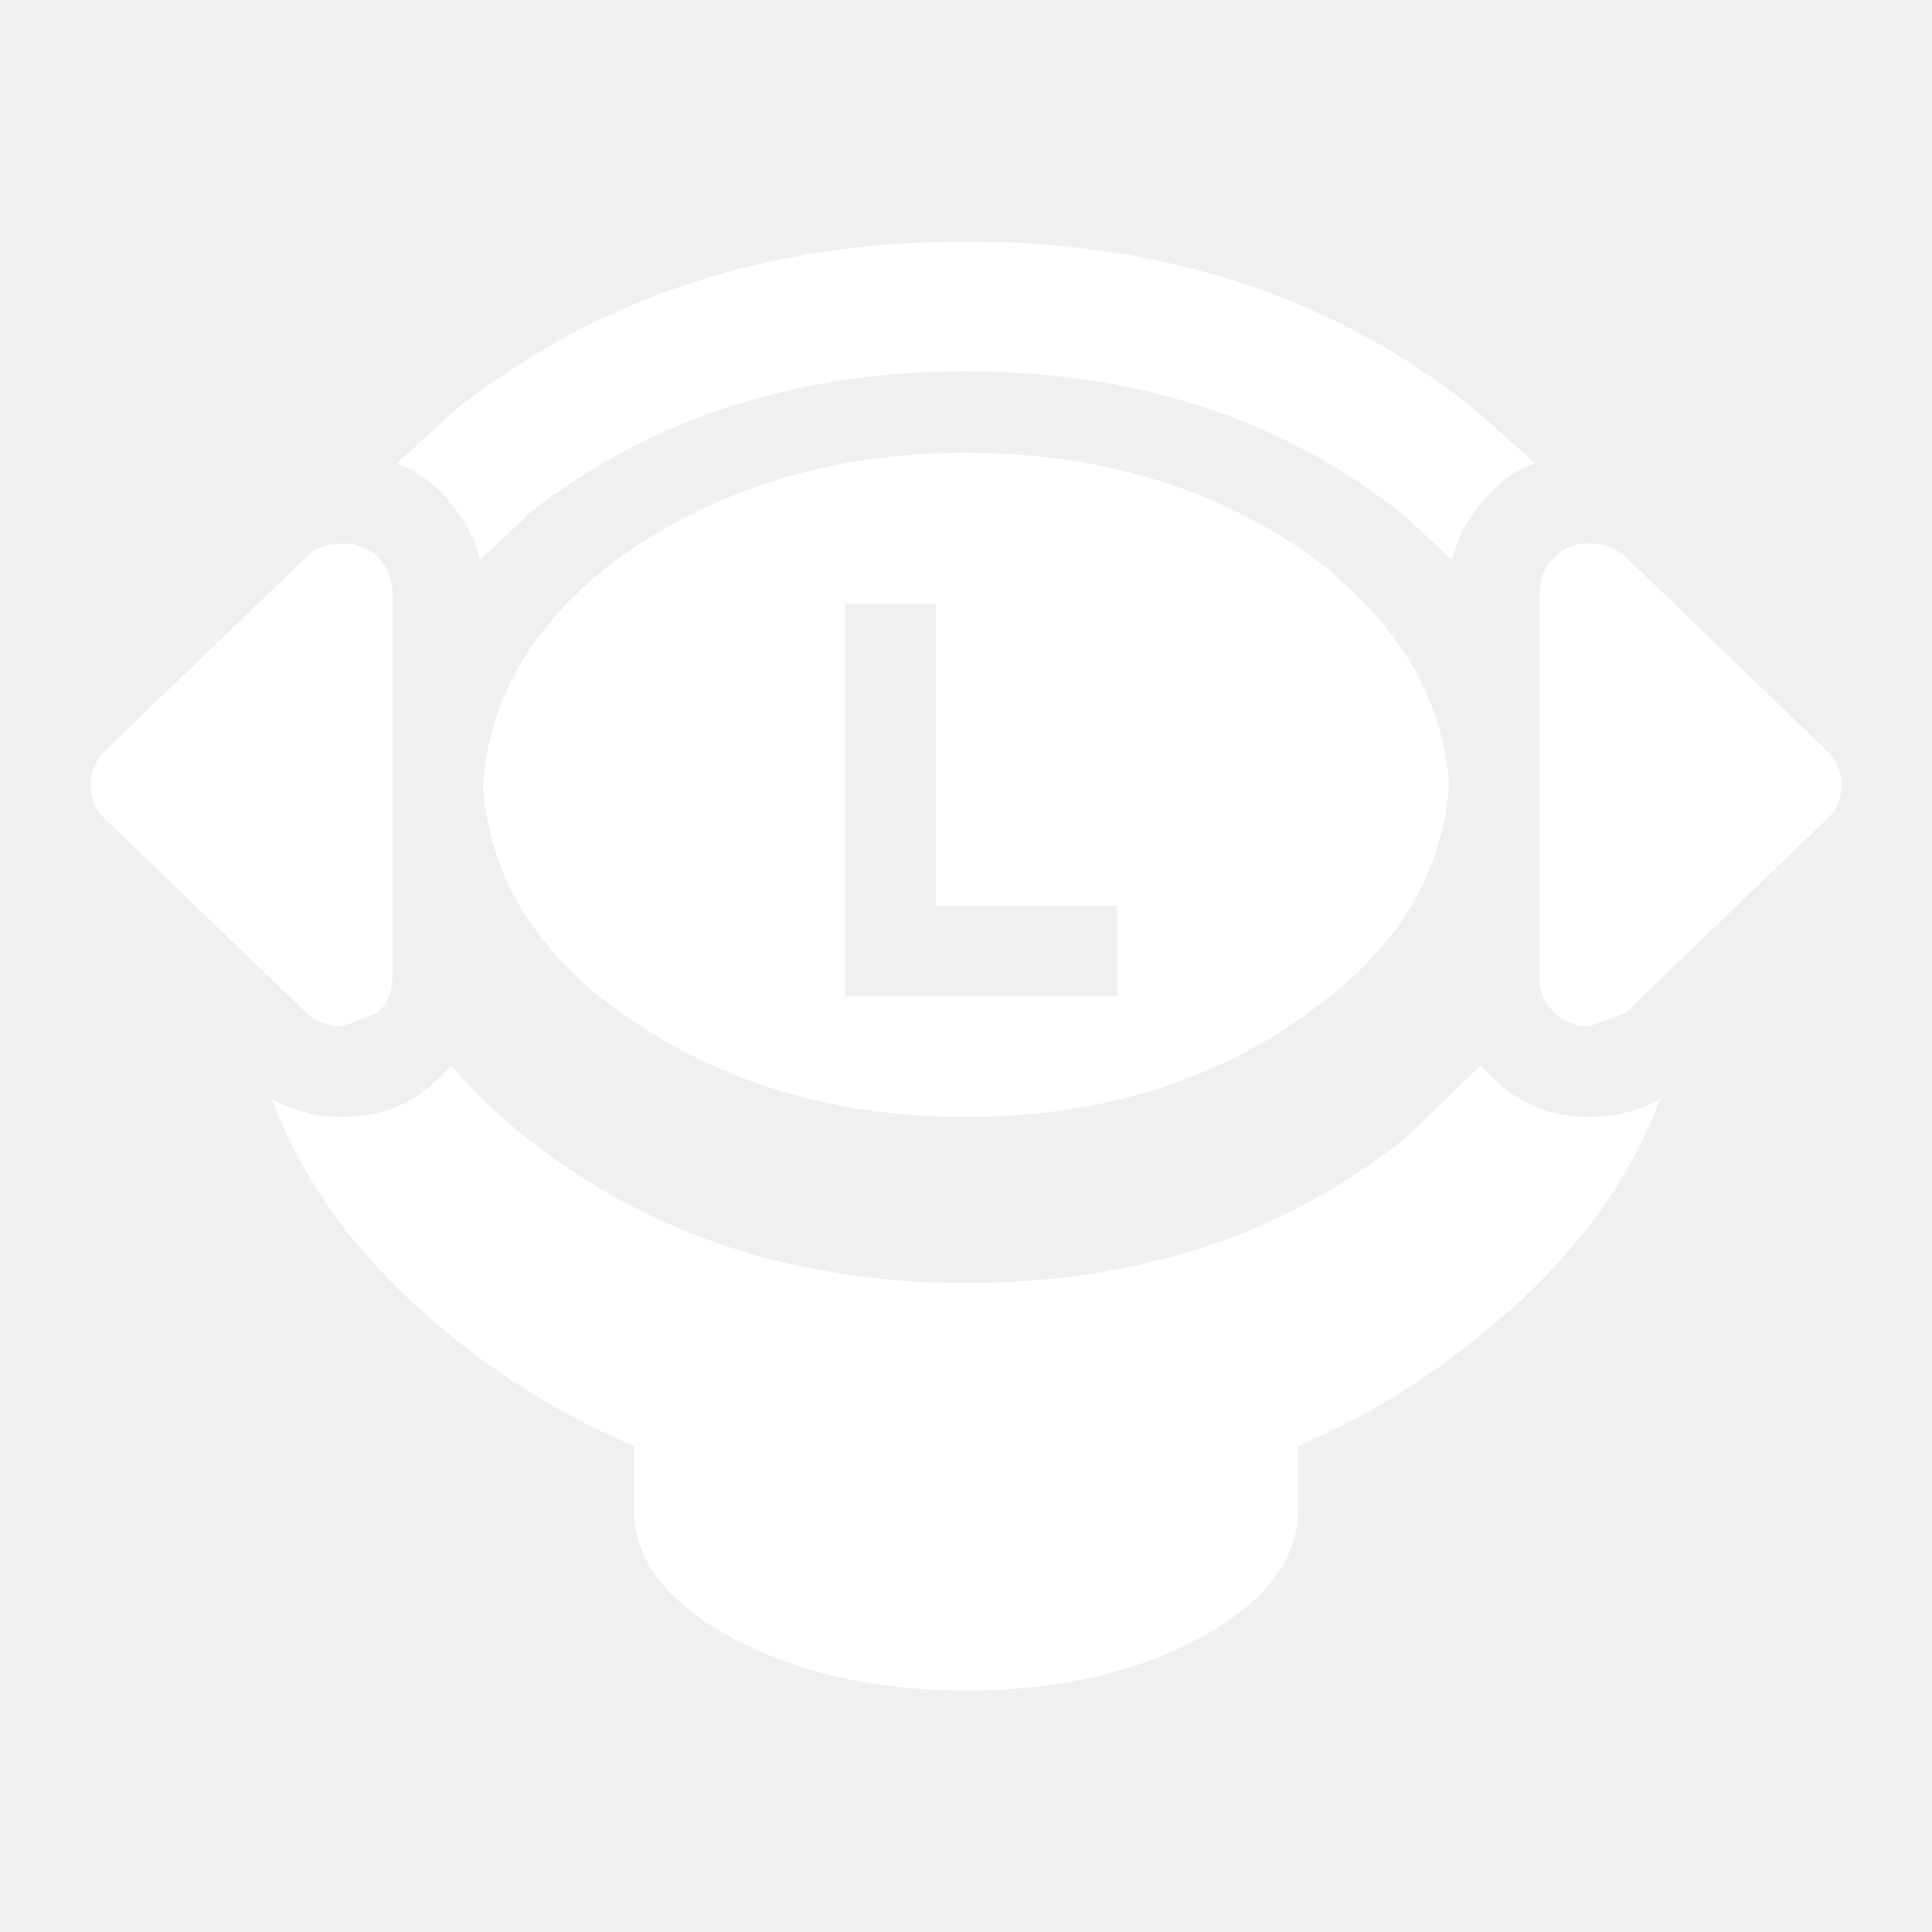
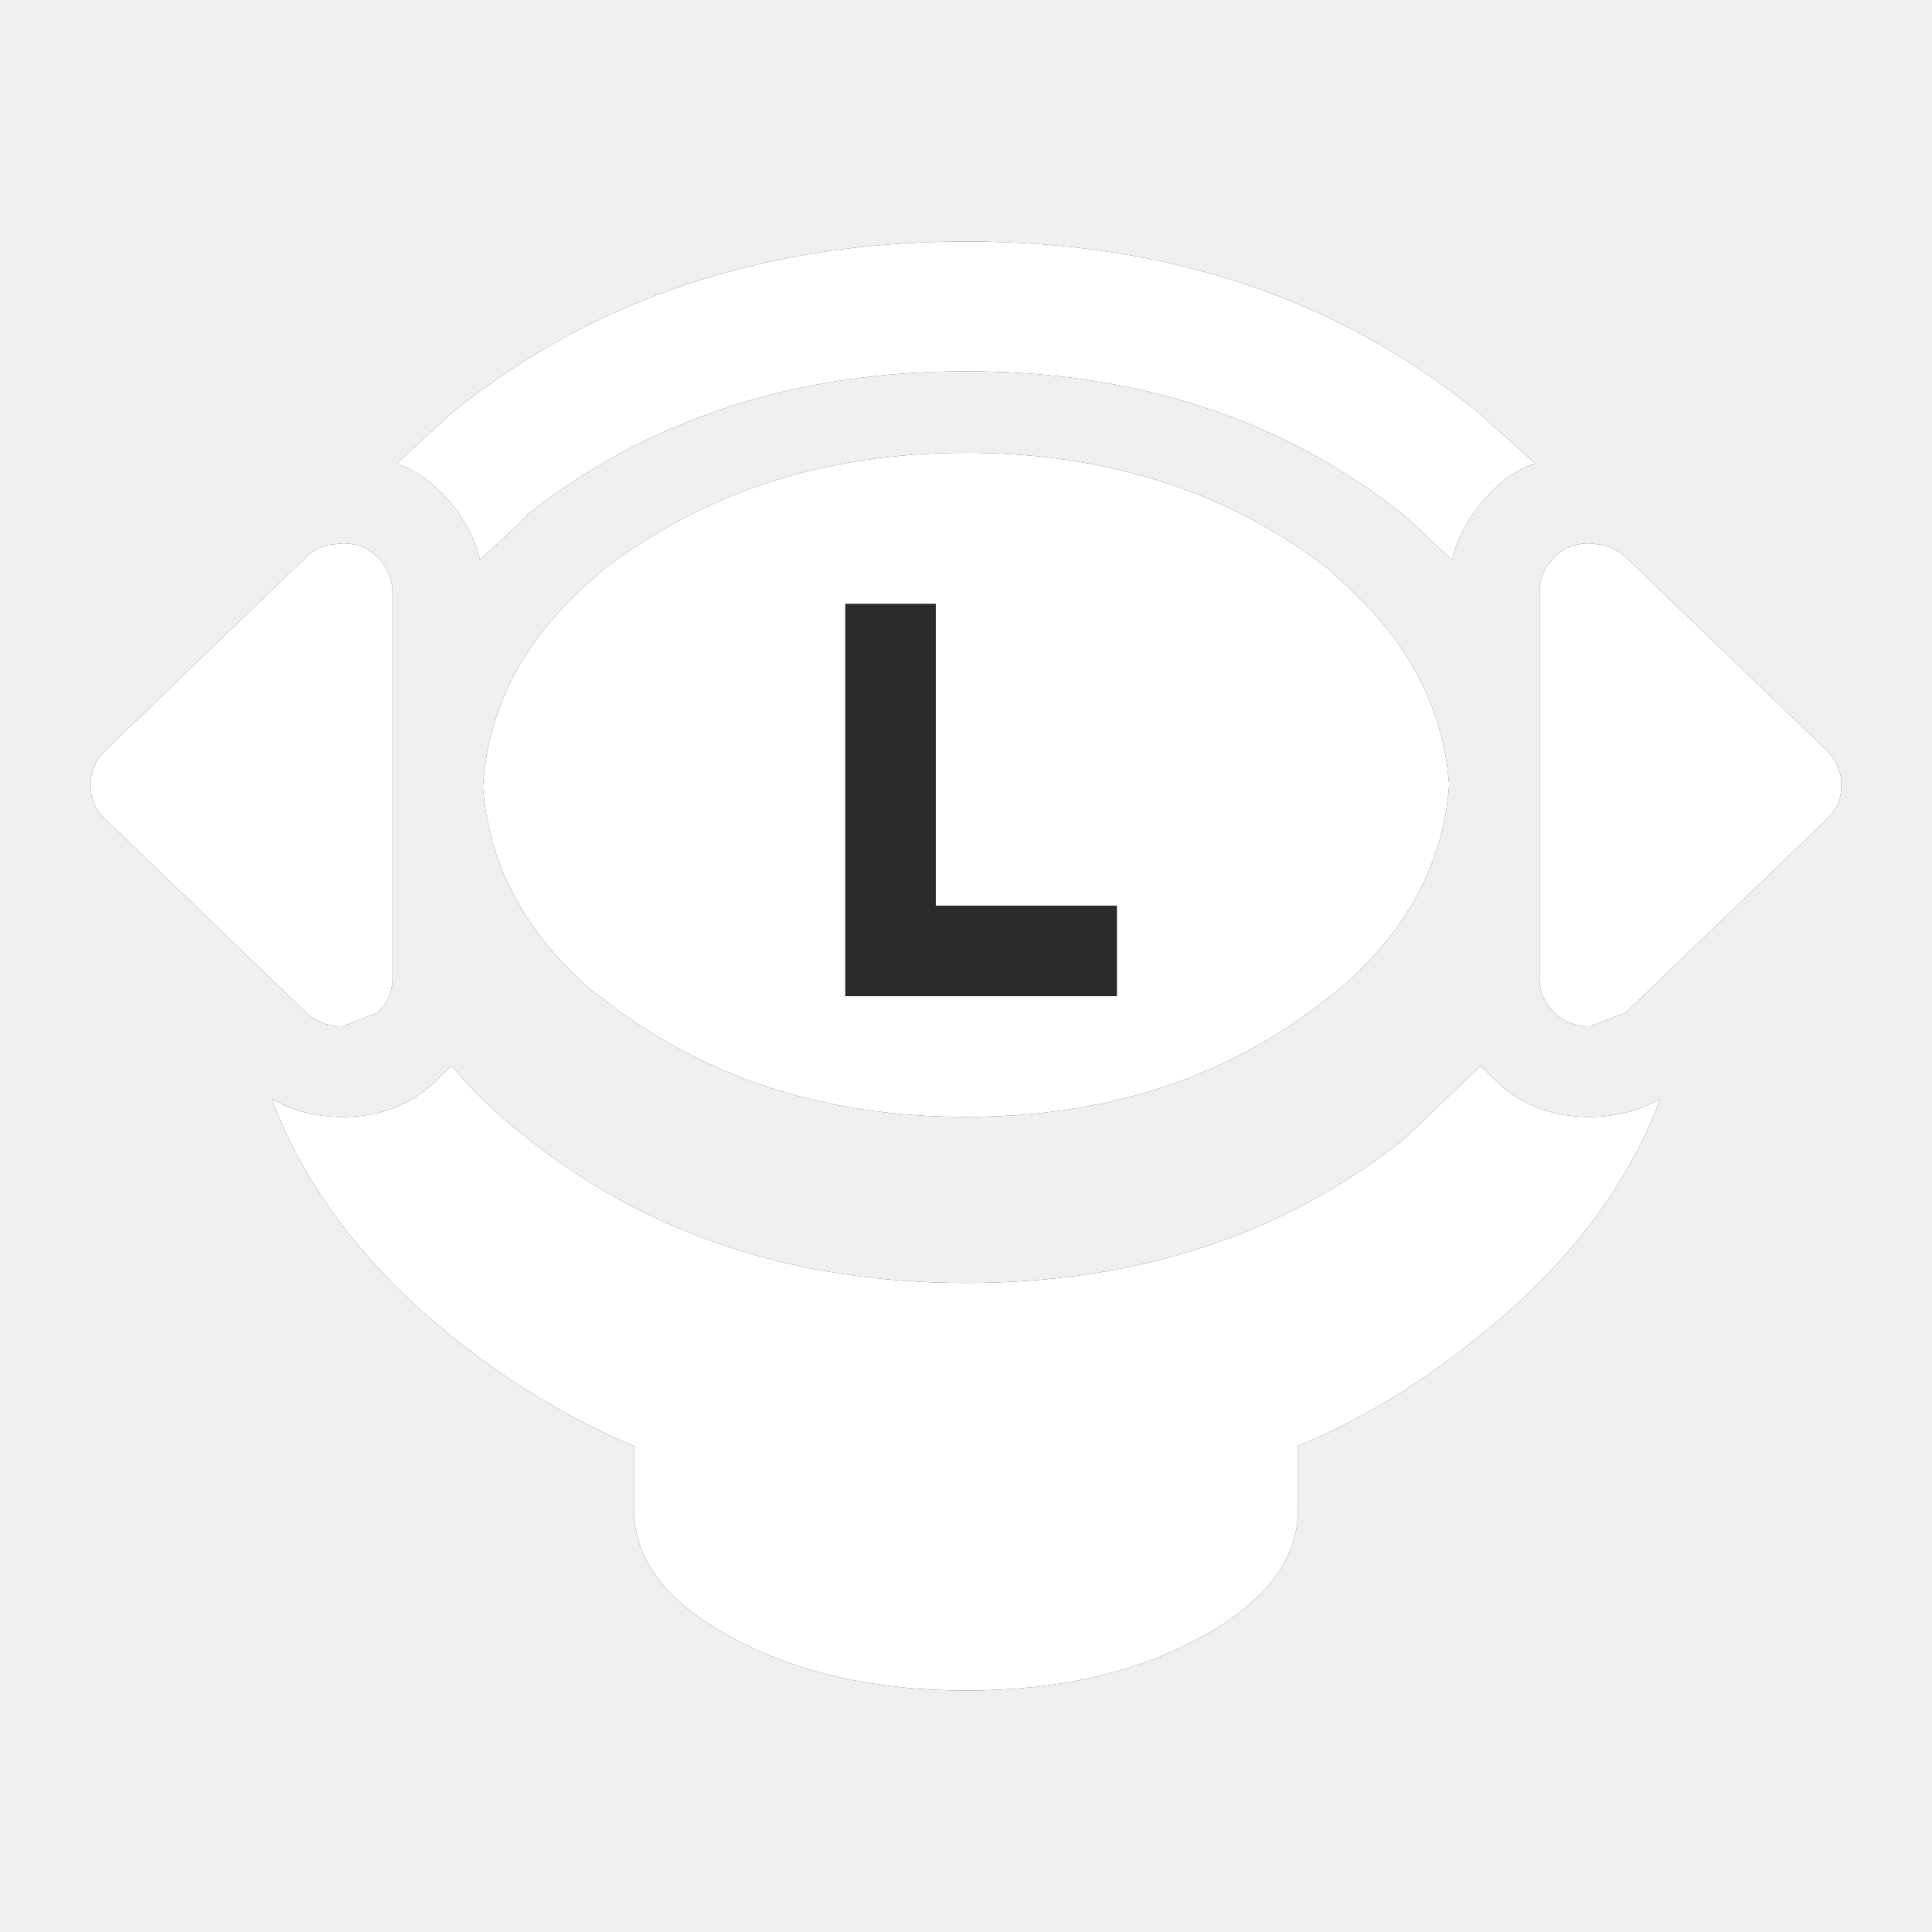
<svg xmlns="http://www.w3.org/2000/svg" width="64" height="64">
  <defs />
  <g>
+     <path stroke="none" fill="#2A2A2A" d="M44.15 19 Q47.7 22 48 25.95 L48 26.05 Q47.7 30 44.2 32.9 L44 33.05 Q39.05 37 32 37 24.85 37 19.8 32.95 L19.7 32.9 Q16.3 30 16 26.1 L16 26.05 Q16.25 22 19.85 19 L19.95 18.9 Q25 15 32 15 39.15 15 44.2 19 L44.15 19" />
+     <path stroke="none" fill="#2A2A2A" d="M32 8 Q42 8 48.95 13.65 L50.85 15.35 Q50 15.65 49.4 16.3 48.4 17.3 48.1 18.55 L46.55 17.1 Q40.55 12.3 32 12.3 23.45 12.3 17.4 17.1 L17.45 17.1 15.9 18.55 Q15.6 17.3 14.6 16.3 13.95 15.65 13.15 15.35 L15 13.65 Q22.05 8 32 8" />
+     <path stroke="none" fill="#2A2A2A" d="M60.5 27.15 L53.85 33.55 52.65 34 Q51.95 34 51.5 33.55 51 33.1 51 32.4 L51 19.6 Q51 18.95 51.5 18.45 51.95 18 52.65 18 L53.1 18.05 Q53.5 18.15 53.85 18.45 L60.5 24.85 Q61 25.35 61 26 61 26.7 60.5 27.15" />
+     <path stroke="none" fill="#2A2A2A" d="M3.5 27.15 Q3 26.7 3 26 3 25.35 3.5 24.85 L10.15 18.45 Q10.45 18.15 10.9 18.05 L11.35 18 Q12.05 18 12.5 18.45 13 18.95 13 19.6 L13 32.4 Q13 33.1 12.5 33.55 L11.35 34 Q10.65 34 10.15 33.55 L3.5 27.15" />
+     <path stroke="none" fill="#2A2A2A" d="M39.75 54.25 Q36.55 56 32 56 27.5 56 24.25 54.25 21 52.5 21 50 L21 47.9 Q17.8 46.55 15 44.3 10.65 40.8 9 36.4 10.05 37 11.35 37 13.25 37 14.5 35.75 L14.95 35.3 Q16 36.55 17.4 37.65 23.45 42.5 32 42.5 40.55 42.5 46.55 37.7 L46.6 37.65 49.05 35.3 49.5 35.75 Q50.75 37 52.65 37 53.95 37 55 36.4 53.35 40.8 48.95 44.3 46.2 46.55 43 47.9 L43 50 Q43 52.5 39.75 54.25" />
    <path stroke="none" fill="#FFFFFF" d="M44.15 19 Q47.7 22 48 25.95 L48 26.05 Q47.7 30 44.2 32.9 L44 33.05 Q39.05 37 32 37 24.85 37 19.8 32.95 L19.7 32.9 Q16.3 30 16 26.1 L16 26.05 Q16.25 22 19.85 19 L19.95 18.9 Q25 15 32 15 39.15 15 44.2 19 L44.15 19 M32 8 Q42 8 48.95 13.65 L50.85 15.35 Q50 15.65 49.4 16.3 48.4 17.3 48.1 18.55 L46.55 17.1 Q40.55 12.3 32 12.3 23.45 12.3 17.4 17.1 L17.45 17.1 15.9 18.55 Q15.6 17.3 14.6 16.3 13.95 15.65 13.15 15.35 L15 13.65 Q22.05 8 32 8 M60.5 27.15 L53.85 33.55 52.65 34 Q51.95 34 51.5 33.55 51 33.1 51 32.4 L51 19.6 Q51 18.95 51.5 18.45 51.95 18 52.65 18 L53.1 18.05 Q53.5 18.15 53.85 18.45 L60.5 24.85 Q61 25.35 61 26 61 26.7 60.5 27.15 M3.5 27.15 Q3 26.7 3 26 3 25.35 3.5 24.85 L10.15 18.45 Q10.45 18.15 10.9 18.05 L11.35 18 Q12.05 18 12.5 18.45 13 18.95 13 19.6 L13 32.4 Q13 33.1 12.5 33.55 L11.35 34 Q10.65 34 10.15 33.55 L3.5 27.15 M31 30 L31 20 28 20 28 33 37 33 37 30 31 30 M39.75 54.25 Q36.55 56 32 56 27.5 56 24.25 54.25 21 52.5 21 50 L21 47.9 Q17.8 46.55 15 44.3 10.65 40.8 9 36.4 10.05 37 11.35 37 13.25 37 14.5 35.75 L14.95 35.3 Q16 36.55 17.4 37.65 23.45 42.5 32 42.5 40.55 42.5 46.55 37.7 L46.6 37.65 49.05 35.3 49.5 35.75 Q50.75 37 52.65 37 53.95 37 55 36.4 53.35 40.8 48.95 44.3 46.2 46.55 43 47.9 L43 50 Q43 52.5 39.75 54.25" />
  </g>
</svg>
